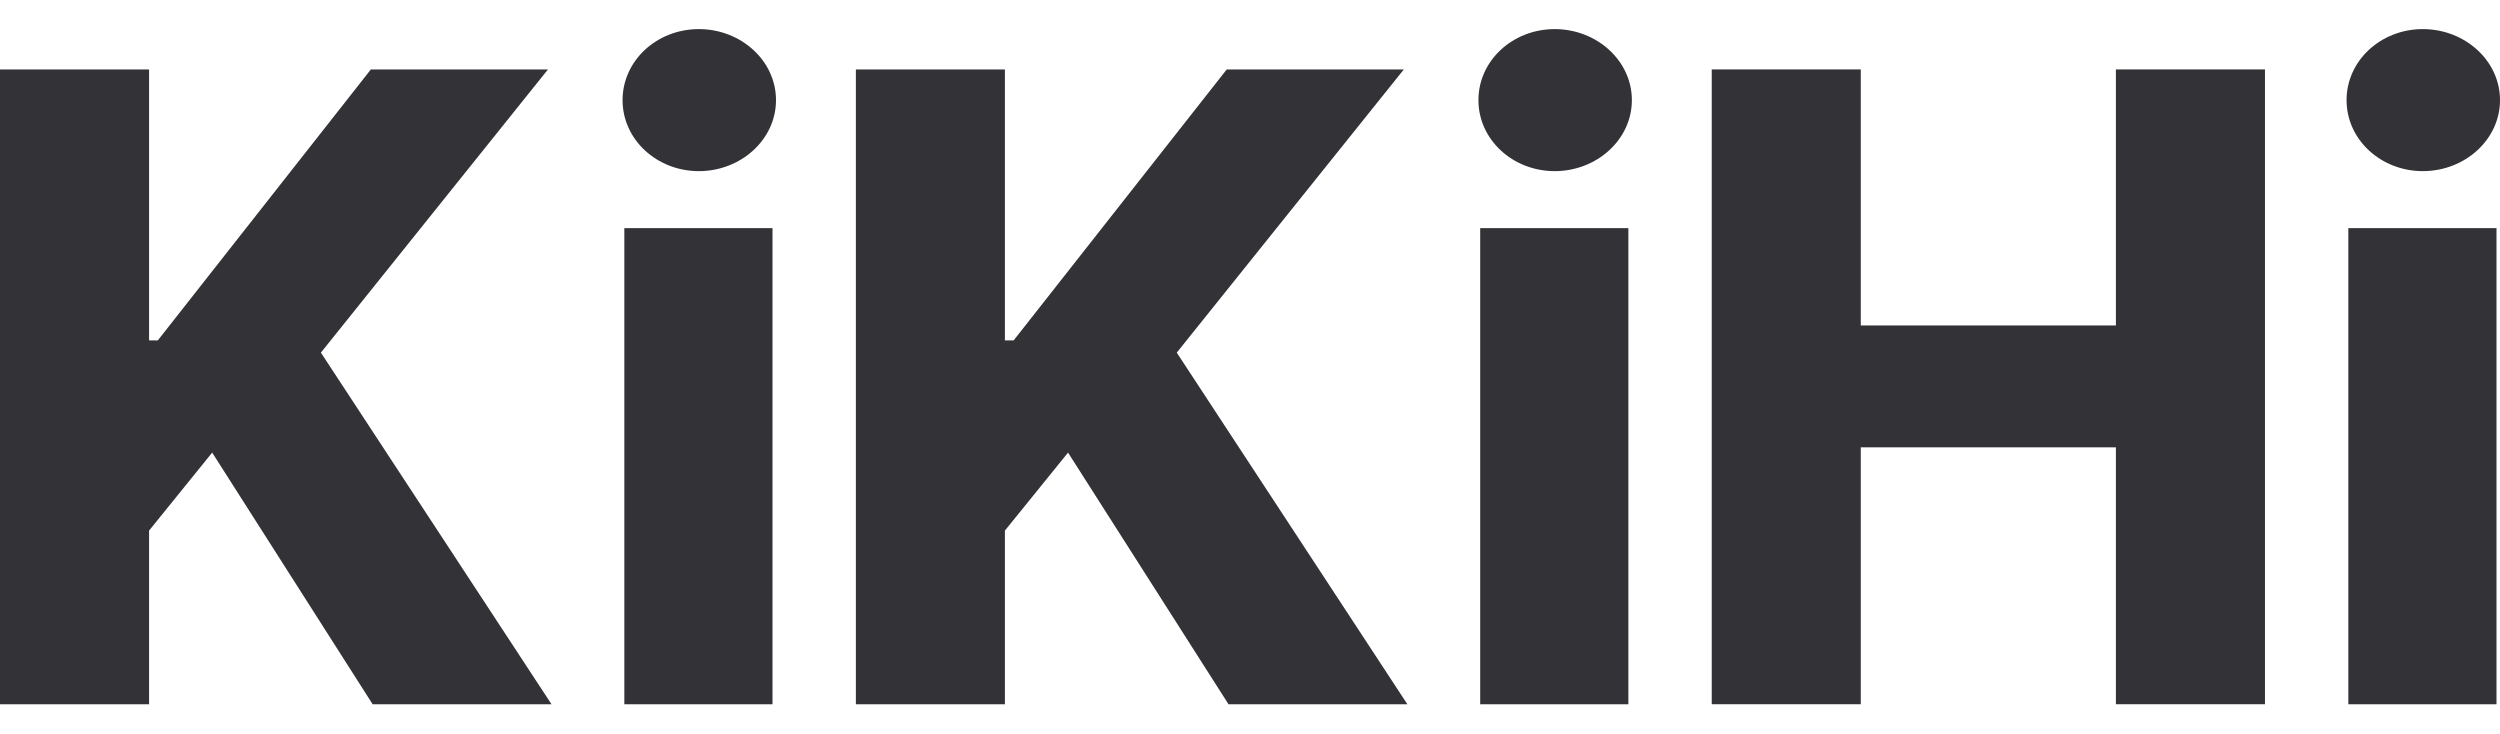
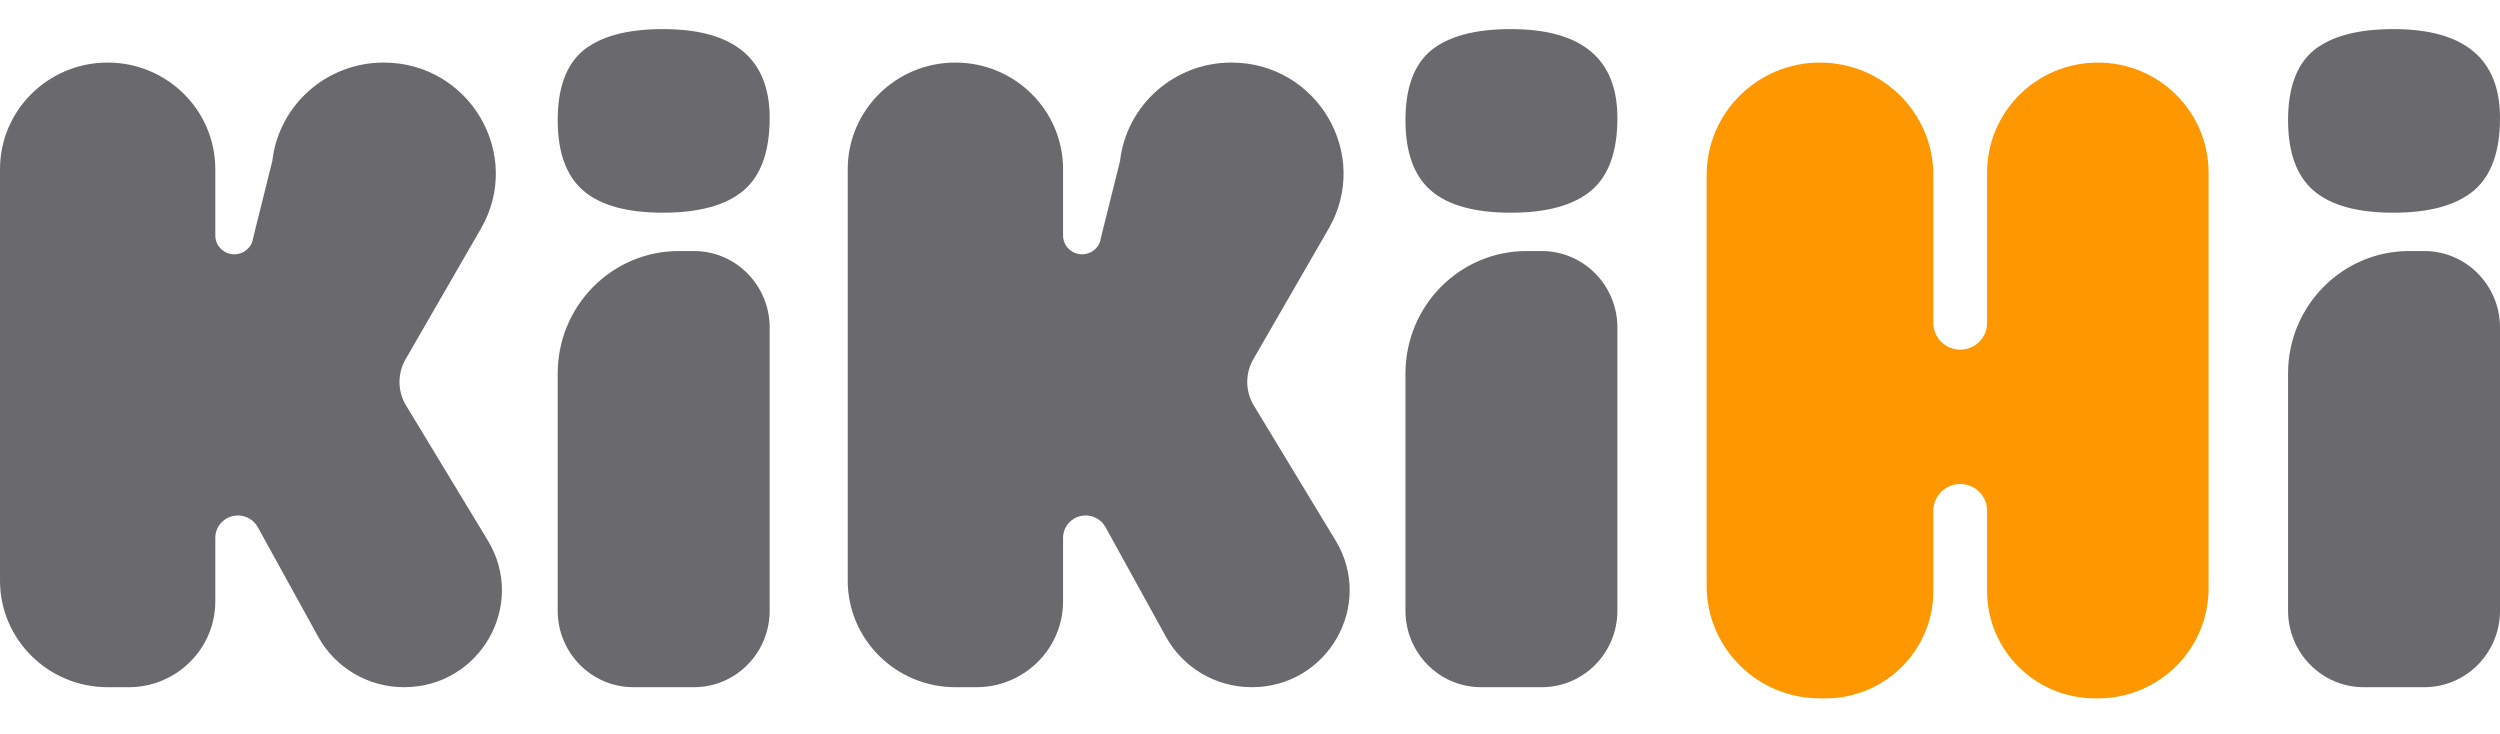
<svg xmlns="http://www.w3.org/2000/svg" width="75" height="22" viewBox="0 0 75 22" fill="none">
-   <path d="M70.45 21.127V6.844H74.895V21.127H70.45ZM72.685 5.134C71.423 5.134 70.397 4.187 70.397 3.004C70.397 1.82 71.423 0.873 72.685 0.873C73.948 0.873 75 1.82 75 3.004C75 4.187 73.948 5.134 72.685 5.134Z" fill="#323237" />
-   <path d="M51.352 21.127V2.083H55.823V9.764H63.477V2.083H67.949V21.127H63.477V13.42H55.823V21.127H51.352Z" fill="#323237" />
-   <path d="M44.406 21.127V6.844H48.851V21.127H44.406ZM46.641 5.134C45.379 5.134 44.353 4.187 44.353 3.004C44.353 1.82 45.379 0.873 46.641 0.873C47.904 0.873 48.956 1.82 48.956 3.004C48.956 4.187 47.904 5.134 46.641 5.134Z" fill="#323237" />
-   <path d="M25.676 21.127V2.083H30.147V10.211H30.41L36.802 2.083H42.115L35.303 10.579L42.221 21.127H36.855L32.041 13.578L30.147 15.918V21.127H25.676Z" fill="#323237" />
-   <path d="M18.73 21.127V6.844H23.175V21.127H18.73ZM20.966 5.134C19.703 5.134 18.677 4.187 18.677 3.004C18.677 1.82 19.703 0.873 20.966 0.873C22.228 0.873 23.28 1.82 23.28 3.004C23.28 4.187 22.228 5.134 20.966 5.134Z" fill="#323237" />
-   <path d="M0 21.127V2.083H4.472V10.211H4.735L11.126 2.083H16.439L9.627 10.579L16.545 21.127H11.179L6.365 13.578L4.472 15.918V21.127H0Z" fill="#323237" />
+   <path d="M19.889 6.381C18.808 6.381 18.012 6.16 17.5 5.72C16.988 5.279 16.731 4.574 16.731 3.605C16.731 2.635 16.988 1.938 17.5 1.512C18.026 1.086 18.822 0.873 19.889 0.873C22.023 0.873 23.09 1.762 23.09 3.539C23.09 4.552 22.826 5.279 22.3 5.72C21.774 6.16 20.97 6.381 19.889 6.381ZM19.002 20.616C17.748 20.616 16.731 19.589 16.731 18.321V11.204C16.731 9.175 18.358 7.531 20.365 7.531H20.819C22.073 7.531 23.09 8.559 23.09 9.826L23.09 18.321C23.09 19.589 22.073 20.616 20.819 20.616H19.002Z" fill="#69696E" />
+   <path d="M58.807 10.489C59.252 10.489 59.613 10.131 59.613 9.689V5.176C59.613 3.354 61.1 1.877 62.935 1.877C64.77 1.877 66.257 3.354 66.257 5.176V17.652C66.257 19.474 64.77 20.951 62.935 20.951H62.852C61.063 20.951 59.613 19.511 59.613 17.735V15.32C59.613 14.878 59.252 14.52 58.807 14.52C58.361 14.52 58 14.878 58 15.32V17.735C58 19.511 56.55 20.951 54.762 20.951H54.599C52.721 20.951 51.199 19.439 51.199 17.574V5.254C51.199 3.389 52.721 1.877 54.599 1.877C56.478 1.877 58 3.389 58 5.254V9.689C58 10.131 58.361 10.489 58.807 10.489Z" fill="#FF9800" />
+   <path d="M71.8 6.381C70.719 6.381 69.922 6.16 69.41 5.72C68.898 5.279 68.642 4.574 68.642 3.605C68.642 2.635 68.898 1.938 69.41 1.512C69.936 1.086 70.733 0.873 71.8 0.873C73.933 0.873 75 1.762 75 3.539C75 4.552 74.737 5.279 74.211 5.72C73.684 6.16 72.881 6.381 71.8 6.381ZM70.913 20.616C69.659 20.616 68.642 19.589 68.642 18.321V11.204C68.642 9.175 70.269 7.531 72.275 7.531H72.729C73.983 7.531 75 8.559 75 9.826L75 18.321C75 19.589 73.983 20.616 72.729 20.616H70.913Z" fill="#69696E" />
+   <path d="M45.322 6.381C44.24 6.381 43.444 6.16 42.932 5.72C42.42 5.279 42.164 4.574 42.164 3.605C42.164 2.635 42.42 1.938 42.932 1.512C43.458 1.086 44.255 0.873 45.322 0.873C47.455 0.873 48.522 1.762 48.522 3.539C48.522 4.552 48.259 5.279 47.732 5.72C47.206 6.16 46.403 6.381 45.322 6.381ZM44.434 20.616C43.18 20.616 42.164 19.589 42.164 18.321V11.204C42.164 9.175 43.79 7.531 45.797 7.531H46.251C47.505 7.531 48.522 8.559 48.522 9.826L48.522 18.321C48.522 19.589 47.505 20.616 46.251 20.616H44.434Z" fill="#69696E" />
+   <path d="M7.137 15.464C6.763 15.464 6.459 15.765 6.459 16.136V18.04C6.459 19.463 5.295 20.616 3.859 20.616H3.23C1.446 20.616 0 19.184 0 17.417V5.076C0 3.309 1.446 1.877 3.23 1.877C5.013 1.877 6.459 3.309 6.459 5.076V7.064C6.459 7.376 6.715 7.629 7.03 7.629C7.32 7.629 7.564 7.413 7.597 7.127L8.169 4.832C8.361 3.149 9.799 1.877 11.509 1.877C14.09 1.877 15.708 4.639 14.428 6.859L12.167 10.778C11.919 11.209 11.924 11.739 12.182 12.164L14.636 16.216C15.809 18.152 14.401 20.616 12.121 20.616C11.048 20.616 10.061 20.036 9.547 19.104L7.733 15.814C7.614 15.598 7.385 15.464 7.137 15.464Z" fill="#69696E" />
+   <path d="M32.57 15.464C32.195 15.464 31.892 15.765 31.892 16.136V18.04C31.892 19.463 30.727 20.616 29.291 20.616H28.662C26.878 20.616 25.432 19.184 25.432 17.417V5.076C25.432 3.309 26.878 1.877 28.662 1.877C30.446 1.877 31.892 3.309 31.892 5.076V7.064C31.892 7.376 32.147 7.629 32.462 7.629C32.753 7.629 32.997 7.413 33.029 7.127L33.601 4.832C33.794 3.149 35.231 1.877 36.941 1.877C39.522 1.877 41.14 4.639 39.86 6.859L37.599 10.778C37.351 11.209 37.357 11.739 37.614 12.164L40.068 16.216C41.241 18.152 39.833 20.616 37.553 20.616C36.48 20.616 35.493 20.036 34.979 19.104L33.165 15.814C33.046 15.598 32.818 15.464 32.57 15.464Z" fill="#69696E" />
</svg>
